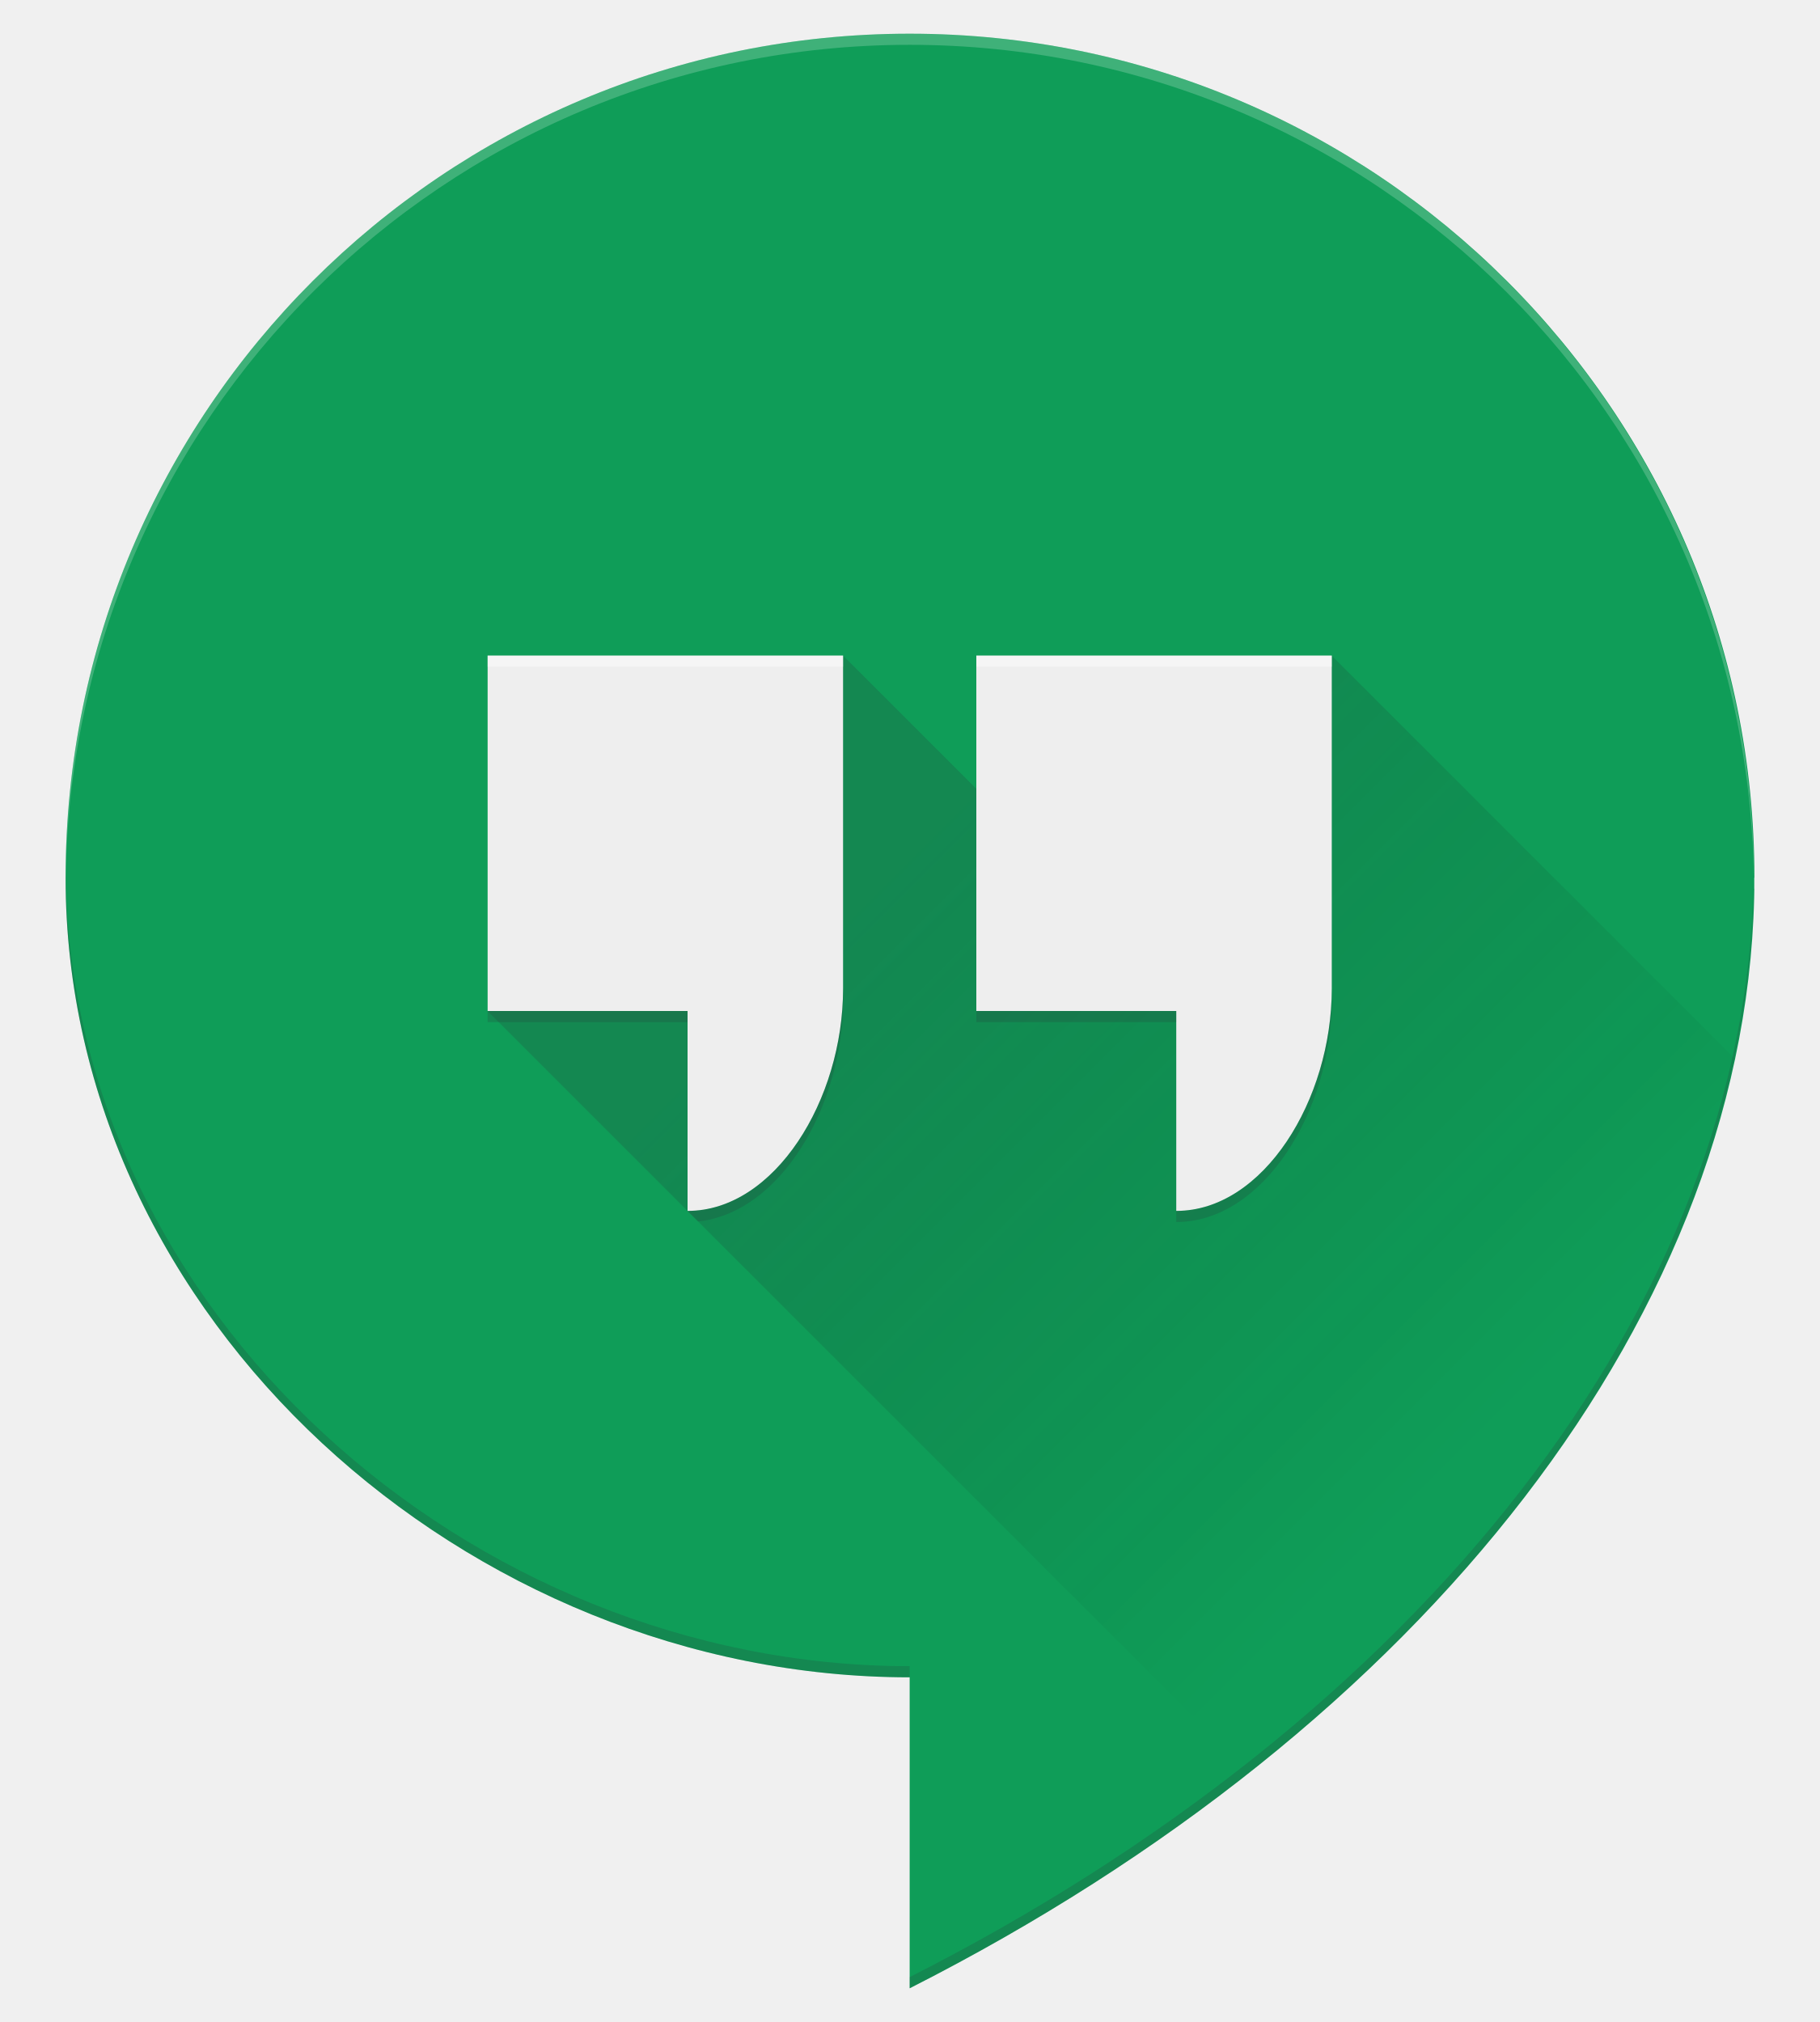
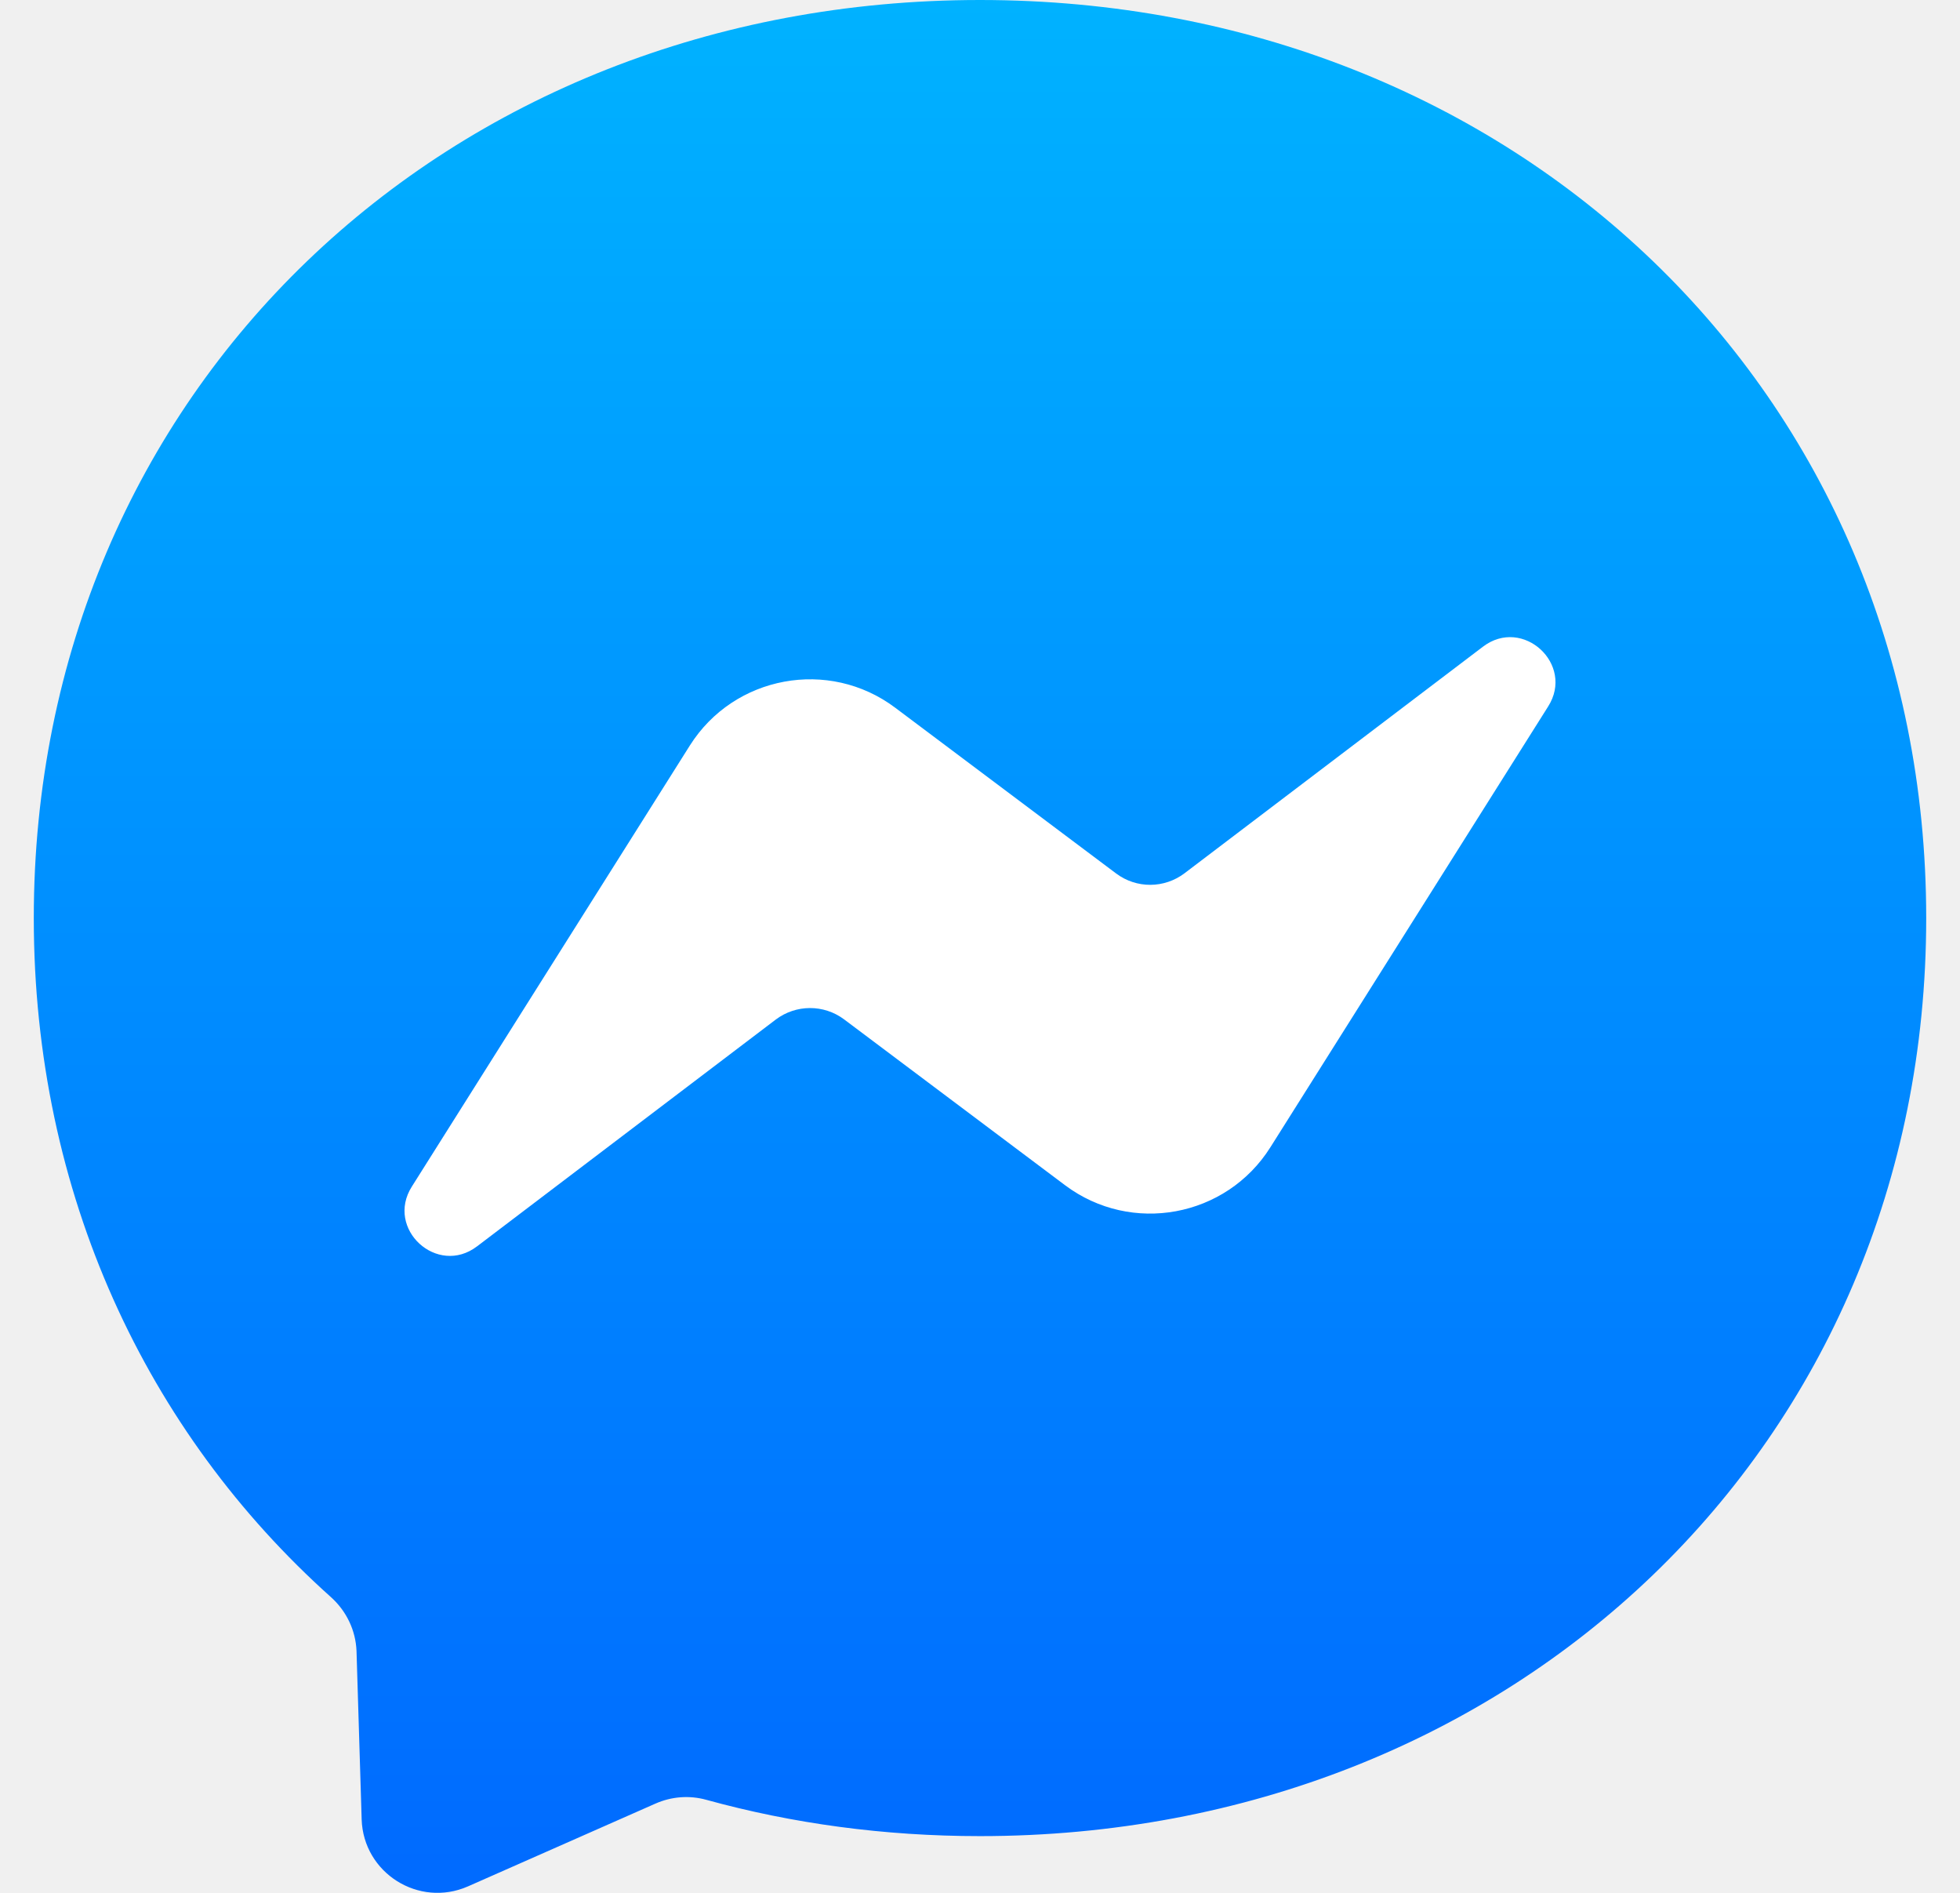
- <svg xmlns="http://www.w3.org/2000/svg" width="27" height="30" viewBox="0 0 27 30" fill="none">
-   <path d="M26.027 13.022C26.027 6.107 20.41 0.5 13.495 0.5C6.579 0.5 0.973 6.107 0.973 13.022C0.973 19.574 6.944 24.886 13.495 24.886V29.5C21.104 25.641 26.027 19.431 26.027 13.022Z" fill="#0F9D58" />
-   <path opacity="0.2" d="M19.756 9.727L16.131 13.352L12.507 9.727L7.234 15L18.534 26.3C22.337 23.296 24.912 19.598 25.738 15.709L19.756 9.727Z" fill="url(#paint0_linear_2_36645)" />
-   <path d="M14.484 9.727V15H17.45V17.966C18.743 17.966 19.757 16.318 19.757 14.671V9.727H14.484Z" fill="#EEEEEE" />
-   <path d="M7.234 9.727V15H10.2V17.966C11.493 17.966 12.507 16.318 12.507 14.671V9.727H7.234Z" fill="#EEEEEE" />
-   <path opacity="0.4" d="M7.234 9.727H12.507V9.892H7.234V9.727ZM14.484 9.727H19.757V9.892H14.484V9.727Z" fill="white" />
-   <path opacity="0.2" d="M17.45 17.966V18.131C18.743 18.131 19.757 16.482 19.757 14.835V14.67C19.756 16.318 18.743 17.966 17.45 17.966ZM17.45 15H14.484V15.165H17.45V15ZM10.2 17.966L10.356 18.122C11.574 17.997 12.507 16.416 12.507 14.835V14.67C12.507 16.318 11.494 17.966 10.2 17.966ZM10.2 15H7.234V15.165H10.2V15Z" fill="#263238" />
-   <path opacity="0.2" d="M13.495 0.665C20.41 0.665 26.017 6.272 26.017 13.187H26.024C26.024 13.133 26.027 13.076 26.027 13.022H26.017C26.017 6.107 20.41 0.5 13.495 0.5C6.579 0.5 0.973 6.107 0.973 13.022C0.973 13.049 0.974 13.074 0.974 13.1C1.022 6.224 6.608 0.665 13.495 0.665Z" fill="white" />
-   <path opacity="0.2" d="M13.495 24.886V24.721C6.968 24.721 1.022 19.452 0.974 12.935C0.974 12.965 0.973 12.993 0.973 13.023C0.973 19.574 6.944 24.886 13.495 24.886ZM26.017 13.023C25.933 19.372 21.038 25.509 13.495 29.334V29.499C21.104 25.641 26.017 19.431 26.017 13.023Z" fill="#263238" />
+ <svg xmlns="http://www.w3.org/2000/svg" width="29" height="28" viewBox="0 0 29 28" fill="none">
+   <path fill-rule="evenodd" clip-rule="evenodd" d="M14.5 0C6.613 0 0.5 5.778 0.5 13.581C0.5 17.662 2.173 21.189 4.897 23.626C5.125 23.831 5.263 24.116 5.275 24.423L5.351 26.913C5.376 27.707 6.196 28.223 6.923 27.905L9.7 26.679C9.937 26.575 10.199 26.555 10.447 26.623C11.723 26.975 13.083 27.161 14.5 27.161C22.388 27.161 28.5 21.383 28.5 13.581C28.5 5.778 22.388 0 14.5 0Z" fill="url(#paint0_linear_579_20250)" />
+   <path fill-rule="evenodd" clip-rule="evenodd" d="M6.094 17.552L10.207 11.028C10.861 9.992 12.264 9.733 13.244 10.468L16.514 12.921C16.816 13.147 17.227 13.144 17.526 12.918L21.942 9.566C22.531 9.118 23.303 9.826 22.906 10.451L18.796 16.972C18.142 18.009 16.74 18.268 15.759 17.533L12.489 15.079C12.188 14.854 11.776 14.857 11.478 15.082L7.058 18.437C6.469 18.885 5.697 18.178 6.094 17.552Z" fill="white" />
  <defs>
-     <linearGradient id="paint0_linear_2_36645" x1="13.649" y1="12.518" x2="22.232" y2="21.1" gradientUnits="userSpaceOnUse">
-       <stop stop-color="#263238" />
-       <stop offset="1" stop-opacity="0" />
+     <linearGradient id="paint0_linear_579_20250" x1="0.5" y1="0" x2="0.5" y2="28" gradientUnits="userSpaceOnUse">
+       <stop stop-color="#00B2FF" />
+       <stop offset="1" stop-color="#006AFF" />
    </linearGradient>
  </defs>
</svg>
